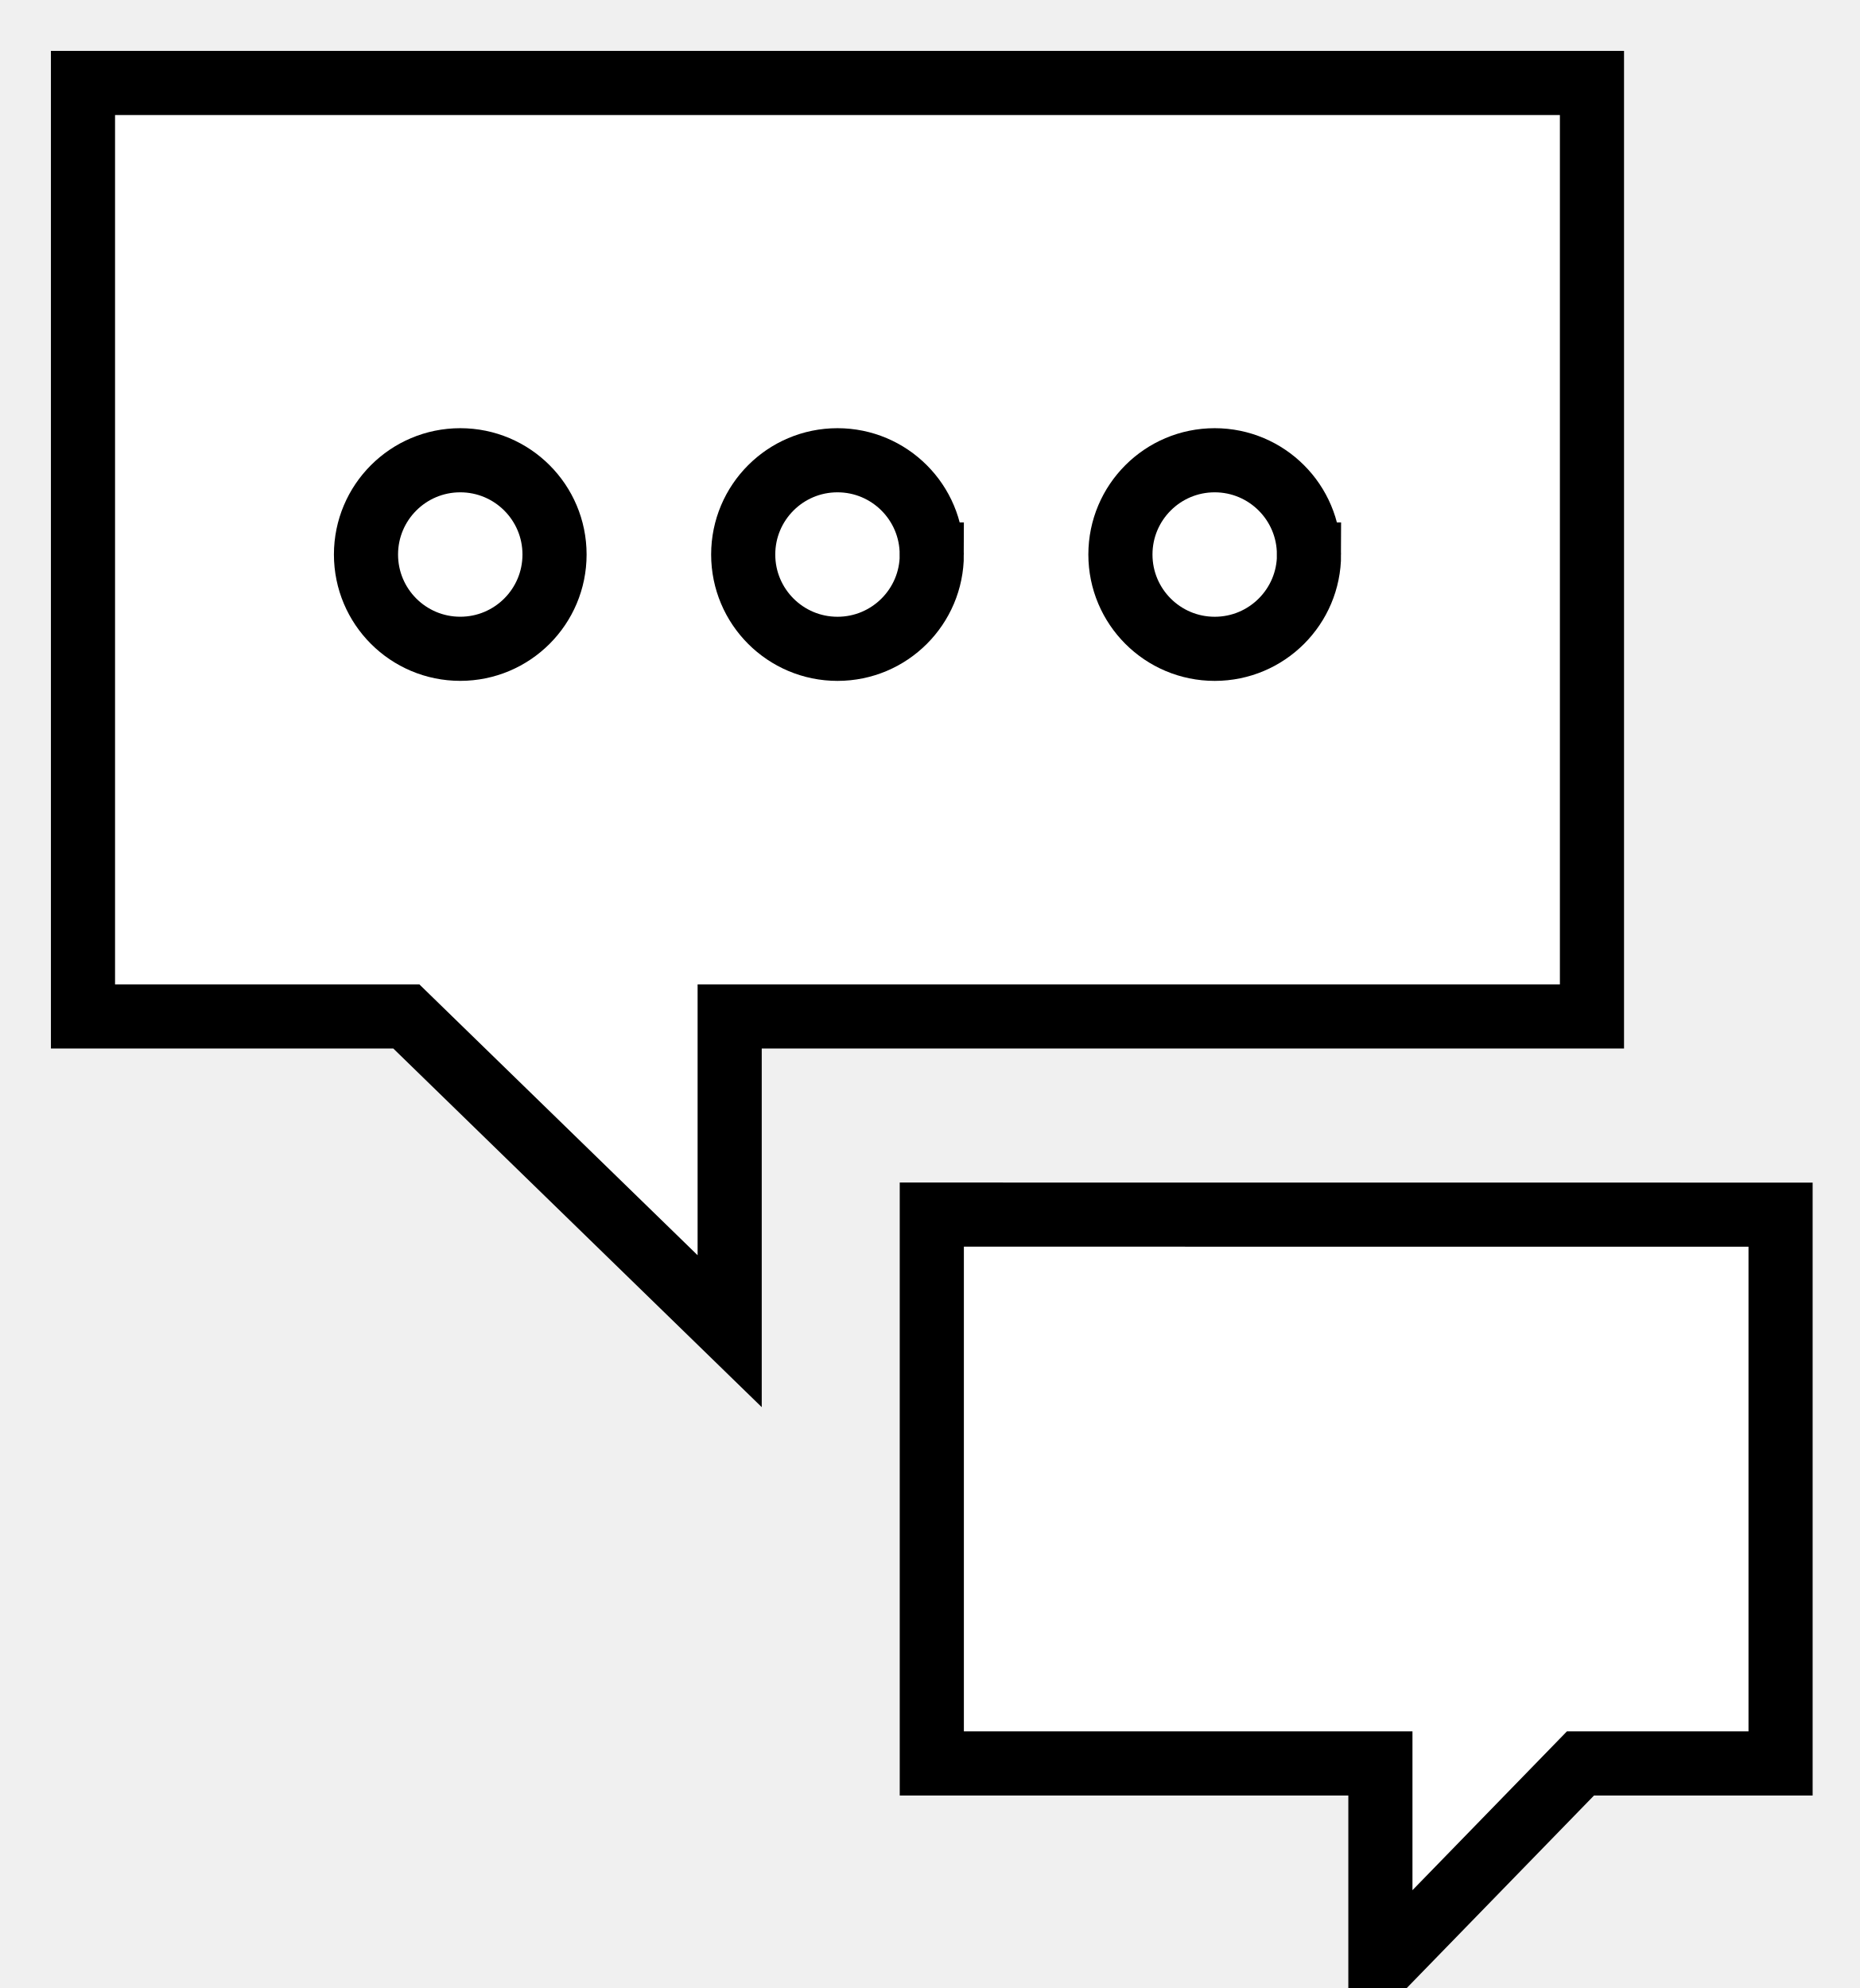
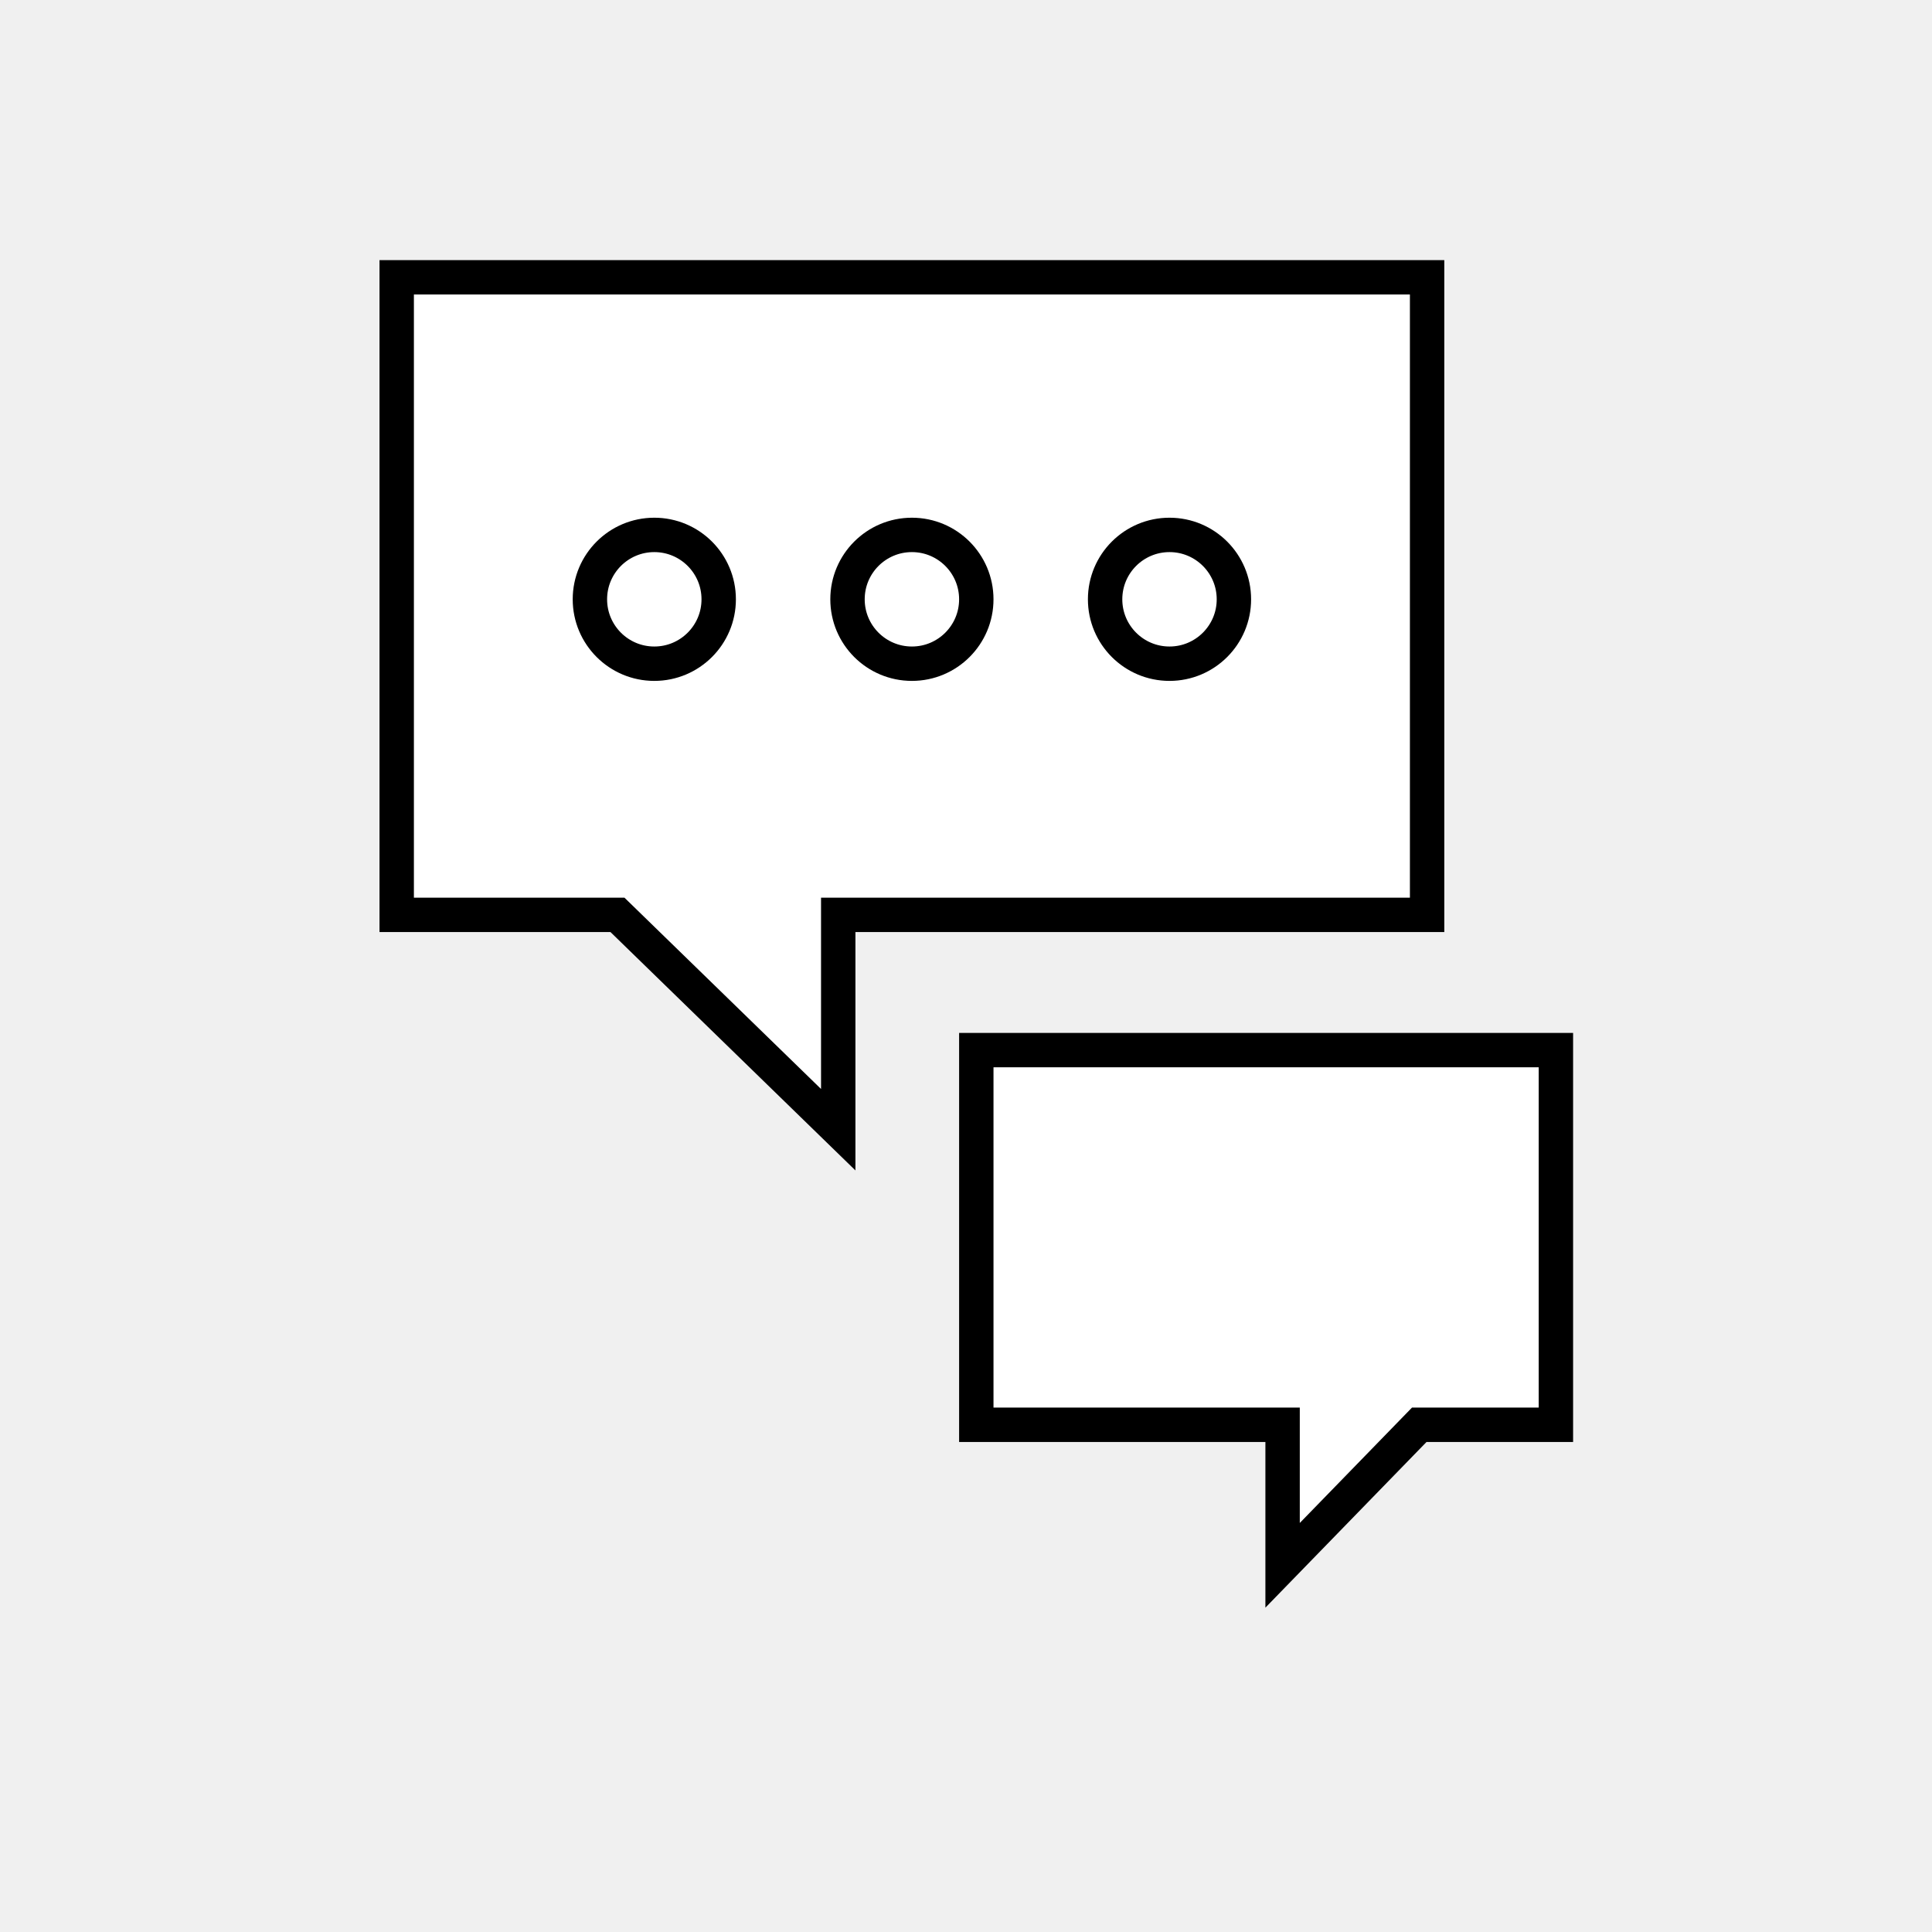
- <svg xmlns="http://www.w3.org/2000/svg" width="29" height="31" viewBox="0 0 29 31">
-   <g fill="none" fill-rule="evenodd">
-     <path fill="#FFF" d="M1.294 1.294v14.557h5.042l5.042 4.907v-4.907h13.446V1.294z" />
-     <path stroke="#000" d="M1.294 1.294V15.85h5.042l5.042 4.908V15.85h13.446V1.294z" />
-     <path fill="#FFF" d="M14.53 18.94v8.557h6.996v3.209l3.119-3.209h3.12v-8.556z" />
-     <path stroke="#000" d="M27.765 18.941v8.557h-3.12l-3.12 3.208v-3.208H14.53V18.94z" />
-     <path fill="#FFF" d="M8.647 8.647a1.47 1.47 0 1 1-2.94 0 1.47 1.47 0 0 1 2.94 0" />
-     <path stroke="#000" d="M8.647 8.647a1.47 1.47 0 1 1-2.94 0 1.47 1.47 0 0 1 2.94 0z" />
-     <path fill="#FFF" d="M14.53 8.647a1.47 1.47 0 1 1-2.941 0 1.47 1.47 0 0 1 2.94 0" />
-     <path stroke="#000" d="M14.53 8.647a1.47 1.47 0 1 1-2.941 0 1.47 1.47 0 0 1 2.94 0z" />
-     <path fill="#FFF" d="M20.412 8.647a1.47 1.47 0 1 1-2.941 0 1.47 1.47 0 0 1 2.94 0" />
-     <path stroke="#000" d="M20.412 8.647a1.47 1.47 0 1 1-2.941 0 1.47 1.47 0 0 1 2.94 0z" />
+ <svg xmlns="http://www.w3.org/2000/svg" viewBox="0 0 150 150">
+   <defs>
+     <style>.cls-1{fill:#fff;stroke:#000;stroke-miterlimit:10;stroke-width:2.67px;}</style>
+   </defs>
+   <g id="Layer_1" data-name="Layer 1">
+     <polygon class="cls-1" points="30.8 21.53 30.8 71.03 47.94 71.03 65.08 87.71 65.08 71.03 110.8 71.03 110.8 21.53 30.8 21.53" />
+     <polygon class="cls-1" points="120.8 81.53 120.8 110.62 110.19 110.62 99.58 121.53 99.58 110.62 75.8 110.62 75.8 81.53 120.8 81.53" />
+     <circle class="cls-1" cx="50.8" cy="46.53" r="5" />
+     <circle class="cls-1" cx="70.8" cy="46.53" r="5" />
+     <circle class="cls-1" cx="90.8" cy="46.53" r="5" />
  </g>
</svg>
